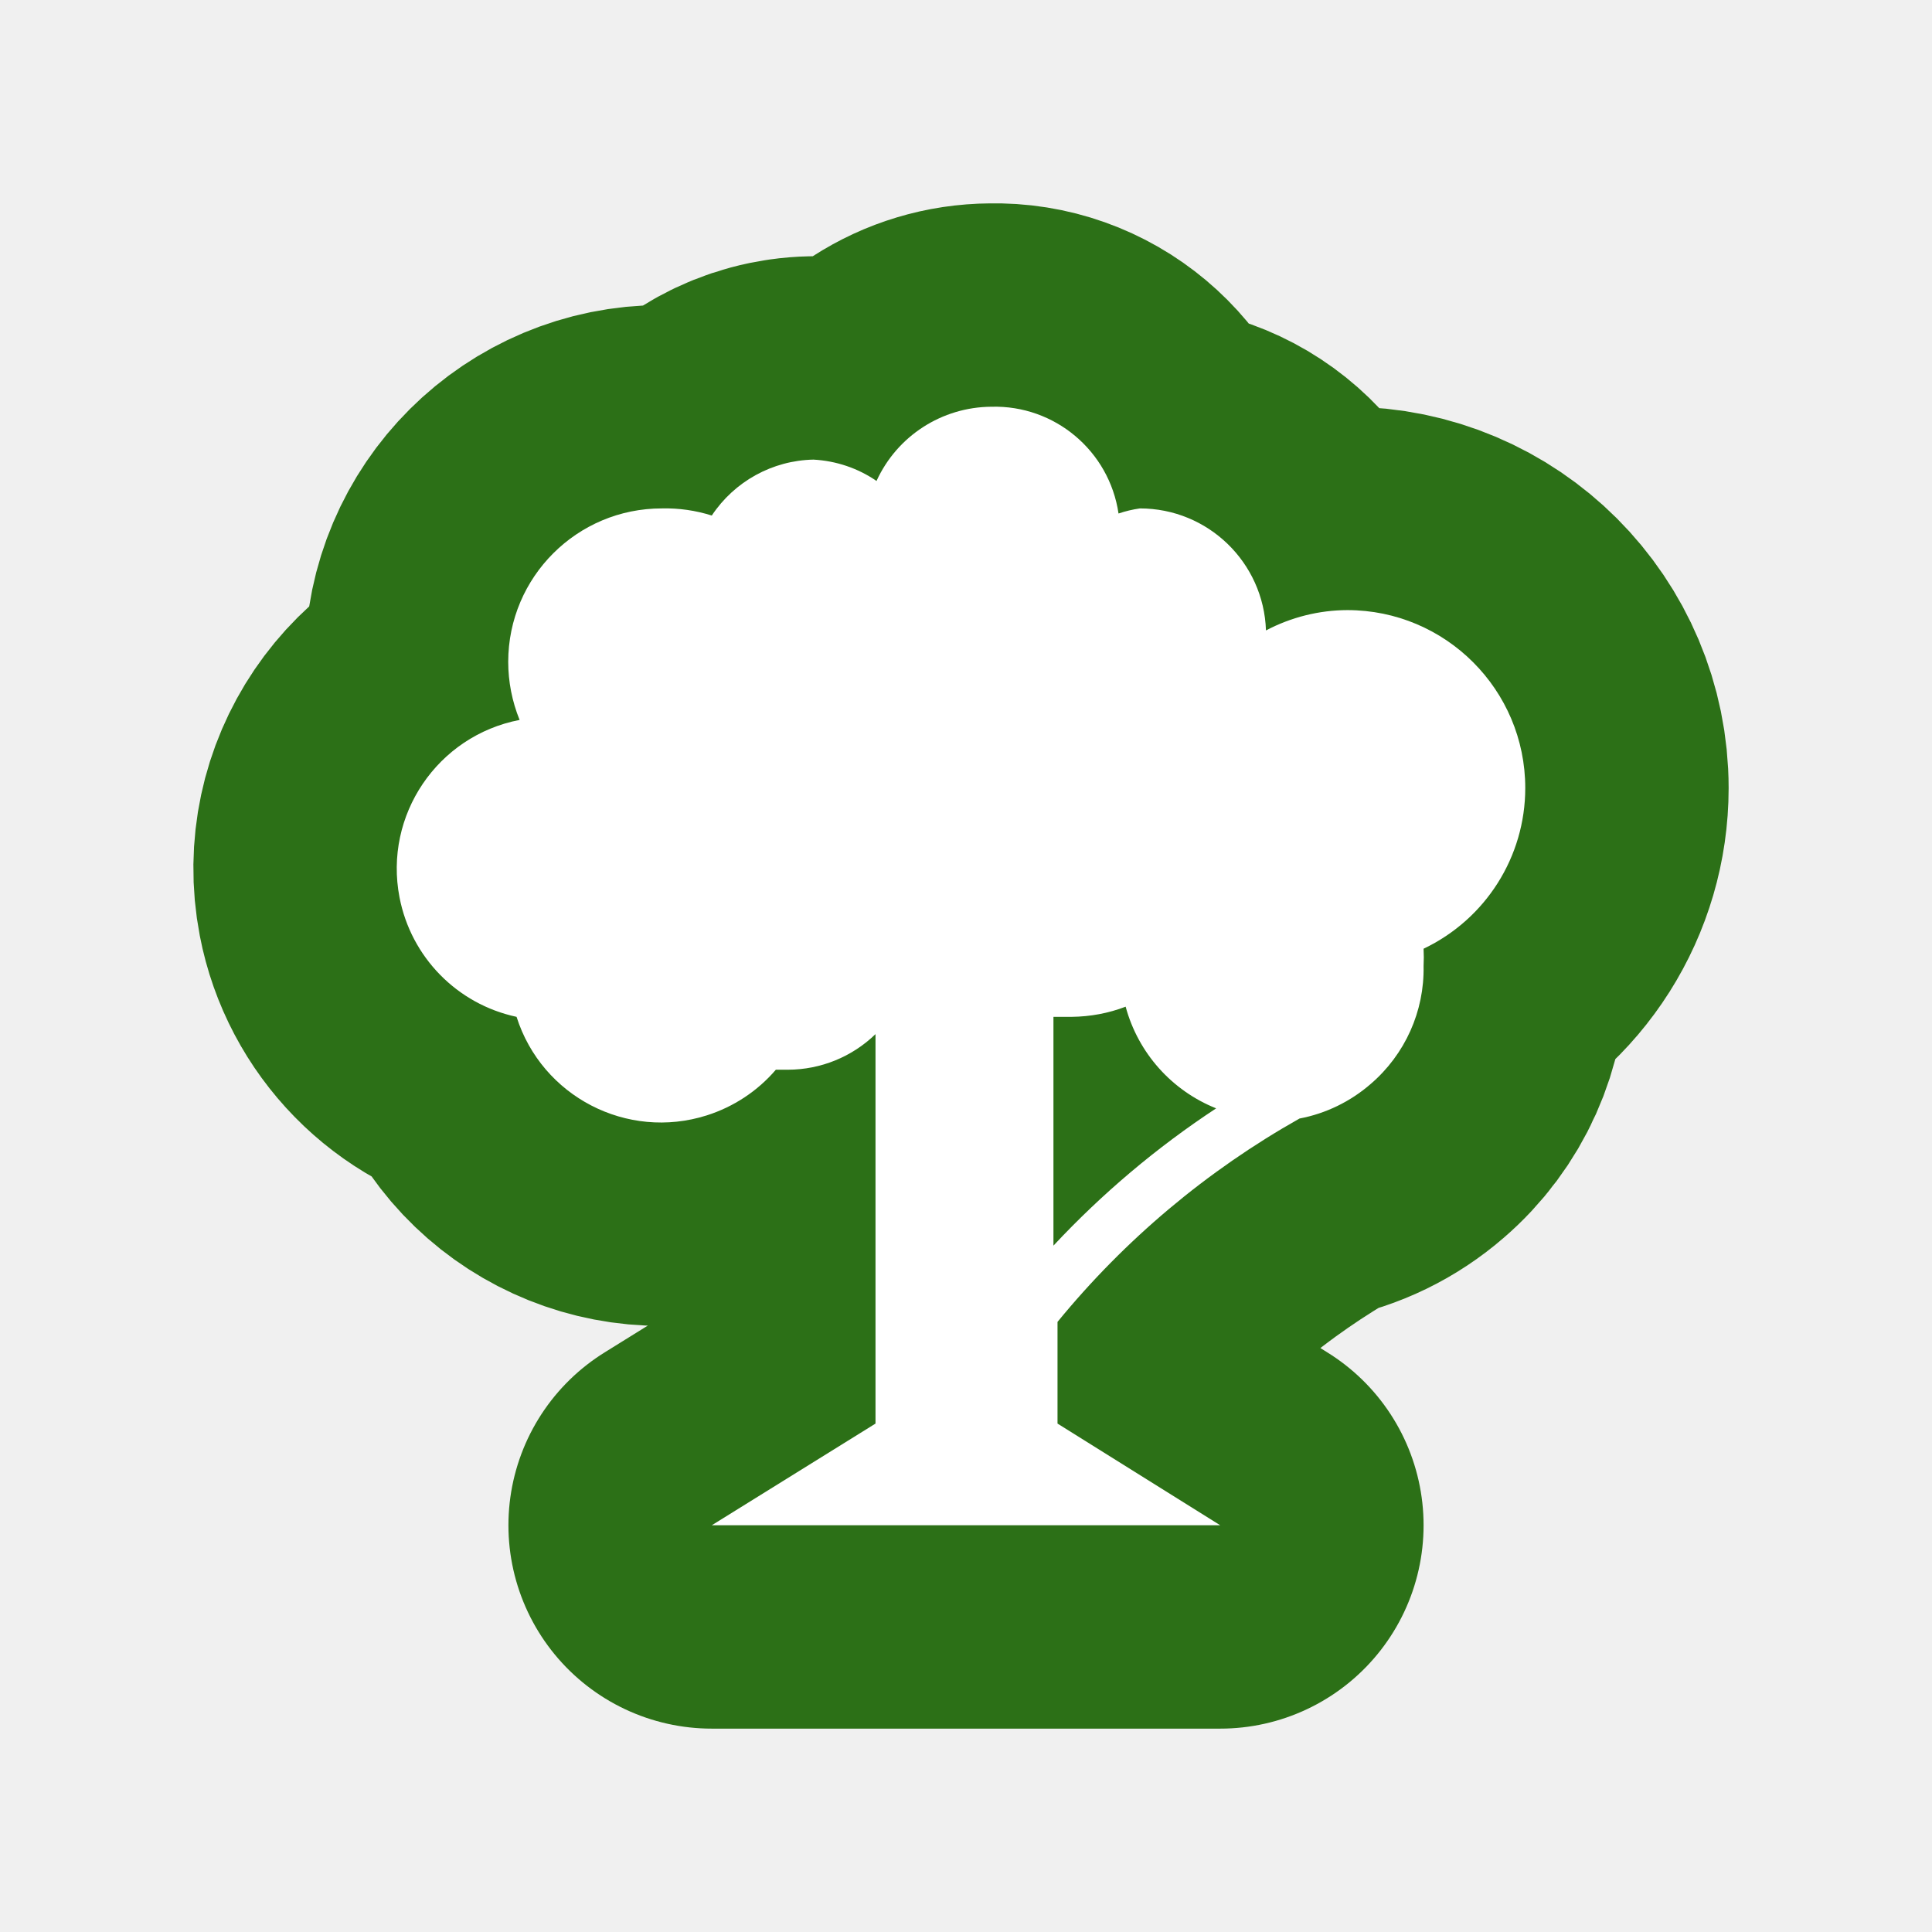
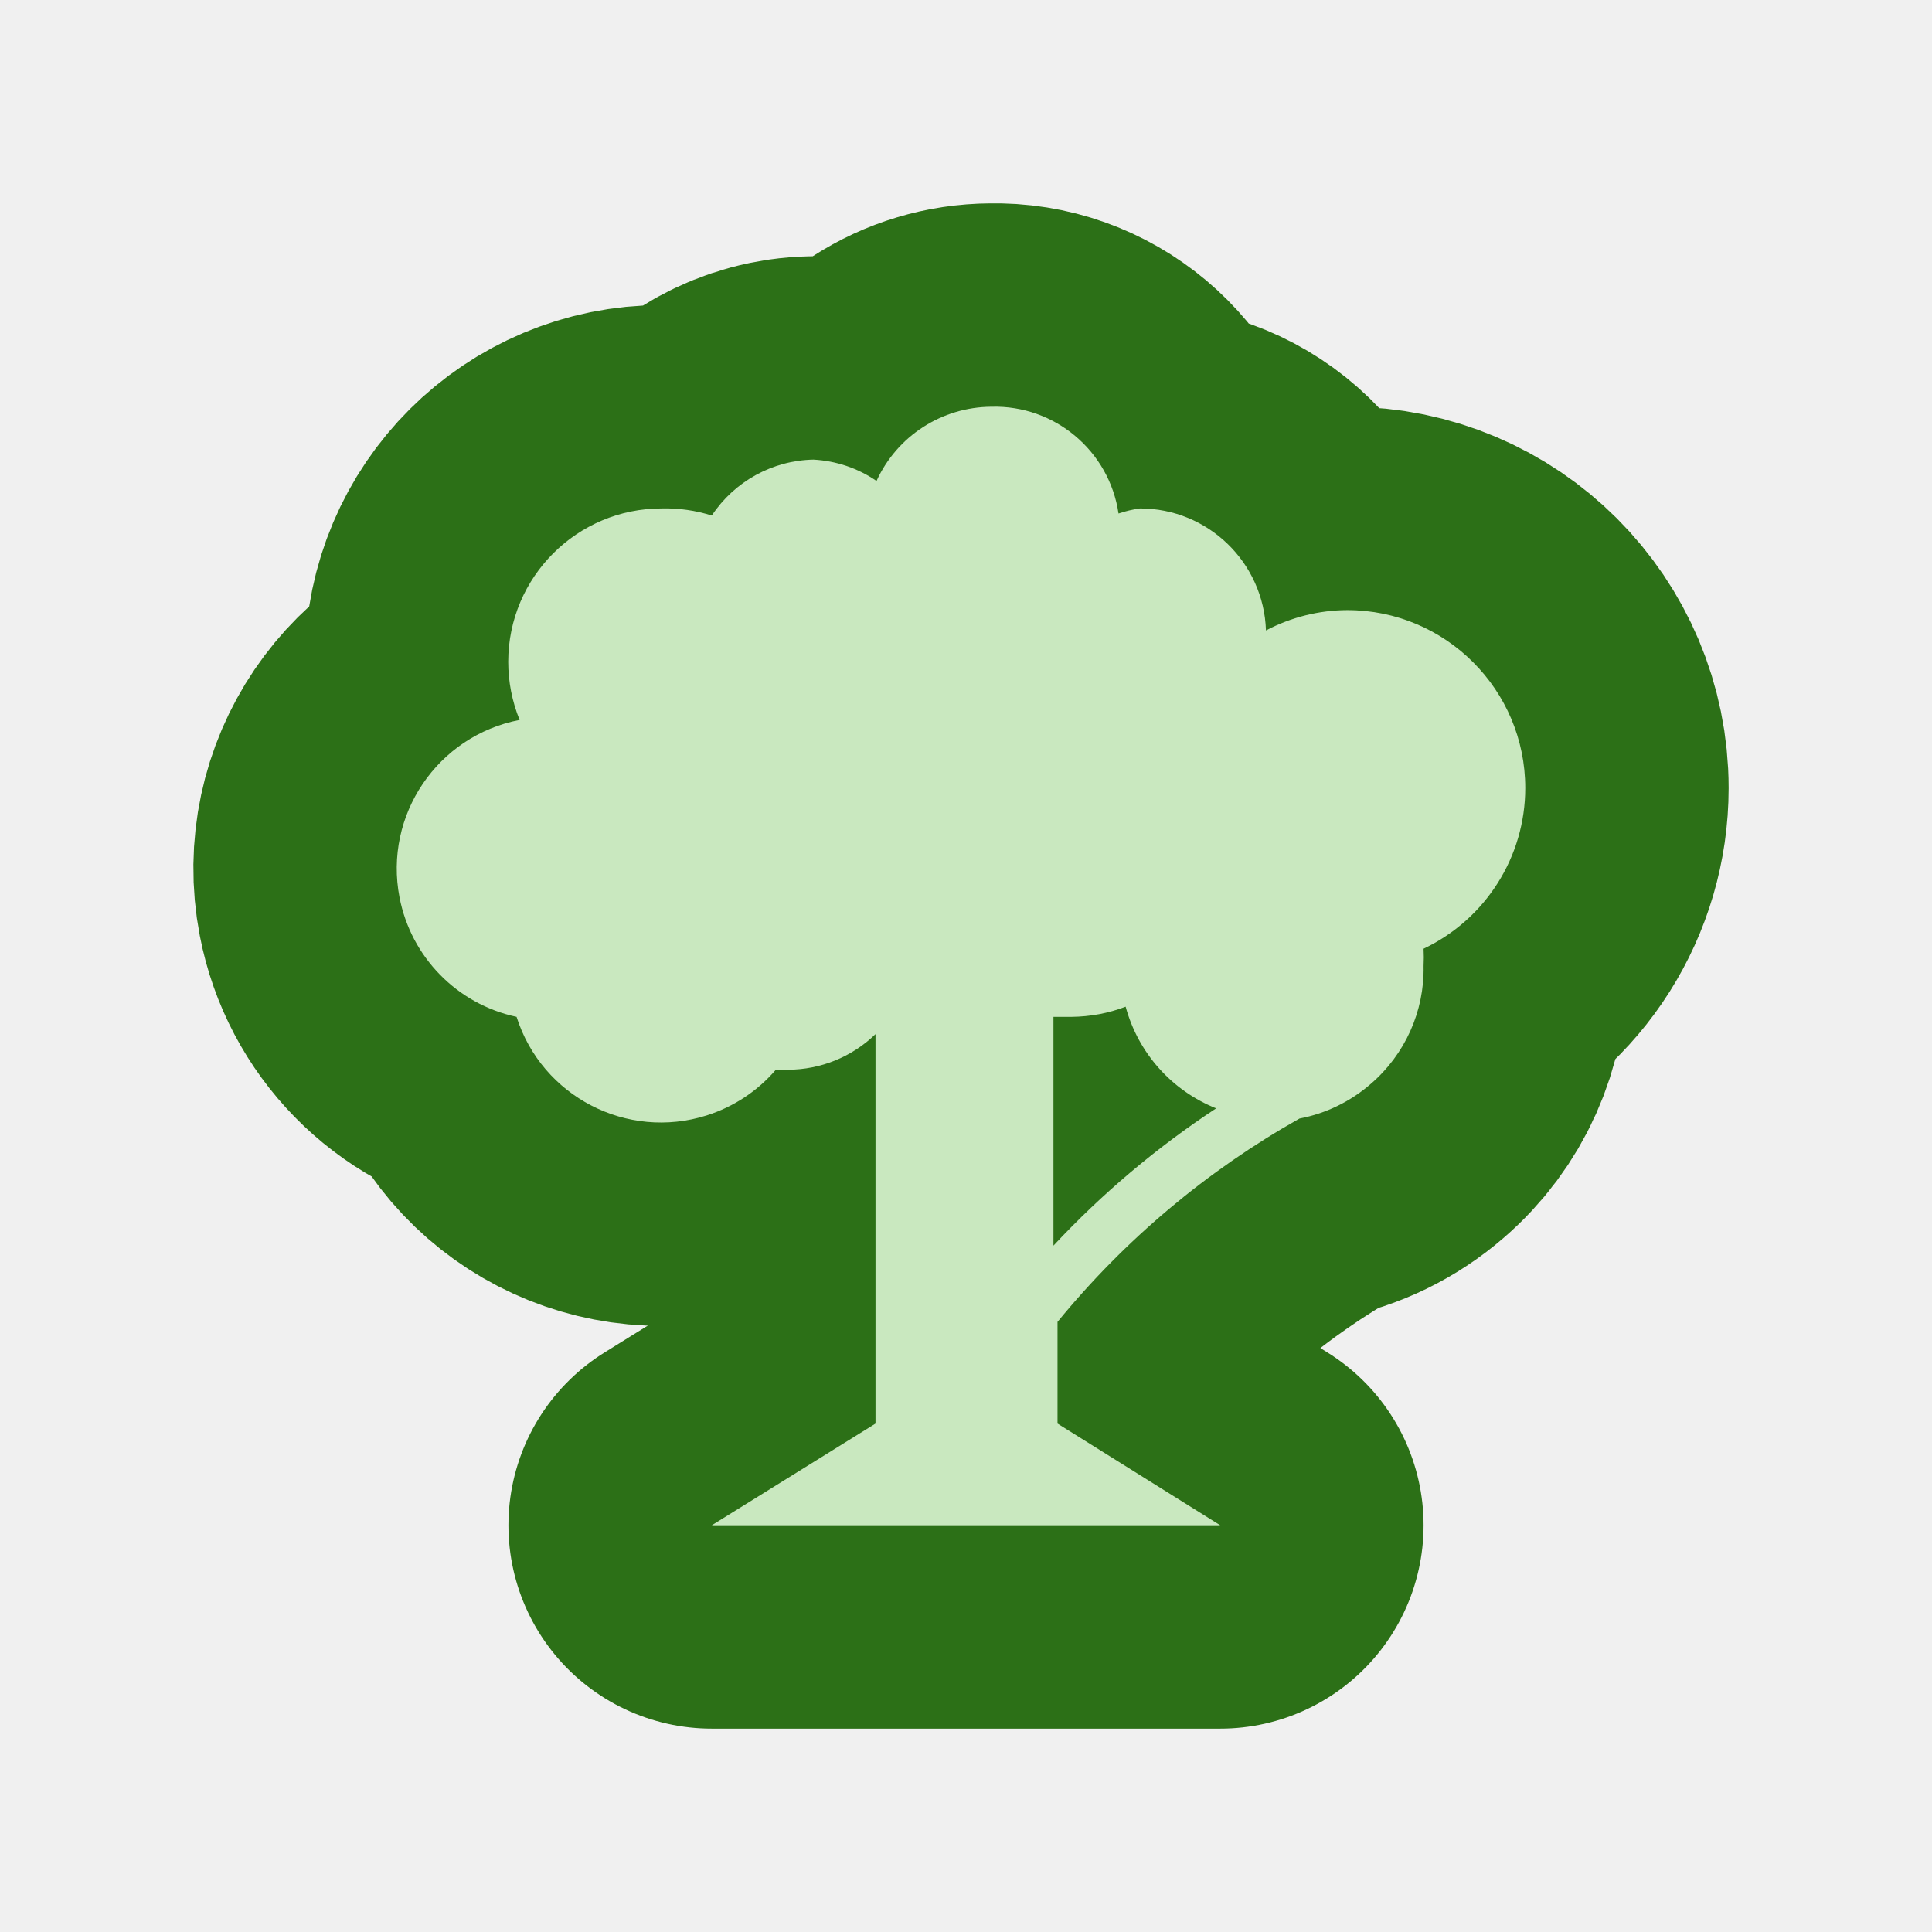
<svg xmlns="http://www.w3.org/2000/svg" viewBox="0 0 19 19" height="19" width="19">
  <rect fill="none" x="0" y="0" width="19" height="19" />
  <path fill="#2c7017" transform="translate(4 4)" d="M11,3.75C11,2.784,10.216,2,9.25,2c-0.279,0.001-0.553,0.07-0.8,0.2C8.428,1.531,7.88,1,7.21,1  C7.139,1.01,7.068,1.027,7,1.05C6.909,0.434,6.372-0.017,5.75,0C5.263,0.003,4.822,0.287,4.62,0.73  C4.437,0.604,4.222,0.532,4,0.52C3.597,0.528,3.223,0.734,3,1.07C2.842,1.02,2.676,0.996,2.51,1  C1.676,0.999,0.999,1.674,0.998,2.508C0.998,2.704,1.036,2.898,1.11,3.08C0.302,3.236-0.227,4.017-0.071,4.825  C0.042,5.412,0.495,5.875,1.08,6c0.249,0.784,1.087,1.218,1.871,0.969C3.215,6.885,3.45,6.73,3.63,6.52h0.12  c0.321-0.001,0.629-0.126,0.86-0.35V10L3,11h5l-1.6-1V9c0.662-0.809,1.469-1.487,2.38-2  c0.259-0.049,0.501-0.167,0.7-0.34l0,0l0,0C9.818,6.37,10.009,5.945,10,5.5c0.003-0.057,0.003-0.113,0-0.17  C10.61,5.04,11,4.426,11,3.75z M6.36,8.25V6h0.18c0.181-0.002,0.361-0.035,0.53-0.1  c0.123,0.455,0.453,0.825,0.89,1C7.375,7.285,6.838,7.738,6.36,8.25z" style="stroke-linejoin:round;stroke-miterlimit:4;" stroke="#2c7017" stroke-width="4" />
-   <path fill="#fff" transform="translate(4 4)" d="M11,3.75C11,2.784,10.216,2,9.25,2c-0.279,0.001-0.553,0.07-0.8,0.2C8.428,1.531,7.88,1,7.21,1  C7.139,1.01,7.068,1.027,7,1.05C6.909,0.434,6.372-0.017,5.75,0C5.263,0.003,4.822,0.287,4.62,0.73  C4.437,0.604,4.222,0.532,4,0.52C3.597,0.528,3.223,0.734,3,1.07C2.842,1.02,2.676,0.996,2.51,1  C1.676,0.999,0.999,1.674,0.998,2.508C0.998,2.704,1.036,2.898,1.11,3.08C0.302,3.236-0.227,4.017-0.071,4.825  C0.042,5.412,0.495,5.875,1.08,6c0.249,0.784,1.087,1.218,1.871,0.969C3.215,6.885,3.45,6.73,3.63,6.52h0.12  c0.321-0.001,0.629-0.126,0.86-0.35V10L3,11h5l-1.6-1V9c0.662-0.809,1.469-1.487,2.38-2  c0.259-0.049,0.501-0.167,0.7-0.34l0,0l0,0C9.818,6.37,10.009,5.945,10,5.5c0.003-0.057,0.003-0.113,0-0.17  C10.61,5.04,11,4.426,11,3.75z M6.36,8.25V6h0.18c0.181-0.002,0.361-0.035,0.53-0.1  c0.123,0.455,0.453,0.825,0.89,1C7.375,7.285,6.838,7.738,6.36,8.25z" />
+   <path fill="#c9e8bf" transform="translate(4 4)" d="M11,3.75C11,2.784,10.216,2,9.25,2c-0.279,0.001-0.553,0.07-0.8,0.2C8.428,1.531,7.88,1,7.21,1  C7.139,1.01,7.068,1.027,7,1.05C6.909,0.434,6.372-0.017,5.75,0C5.263,0.003,4.822,0.287,4.62,0.73  C4.437,0.604,4.222,0.532,4,0.52C3.597,0.528,3.223,0.734,3,1.07C2.842,1.02,2.676,0.996,2.51,1  C1.676,0.999,0.999,1.674,0.998,2.508C0.998,2.704,1.036,2.898,1.11,3.08C0.302,3.236-0.227,4.017-0.071,4.825  C0.042,5.412,0.495,5.875,1.08,6c0.249,0.784,1.087,1.218,1.871,0.969C3.215,6.885,3.45,6.73,3.63,6.52h0.12  c0.321-0.001,0.629-0.126,0.86-0.35V10L3,11h5l-1.6-1V9c0.662-0.809,1.469-1.487,2.38-2  c0.259-0.049,0.501-0.167,0.7-0.34l0,0l0,0C9.818,6.37,10.009,5.945,10,5.5c0.003-0.057,0.003-0.113,0-0.17  C10.61,5.04,11,4.426,11,3.75z M6.36,8.25V6h0.18c0.181-0.002,0.361-0.035,0.53-0.1  c0.123,0.455,0.453,0.825,0.89,1C7.375,7.285,6.838,7.738,6.36,8.25z" />
</svg>
